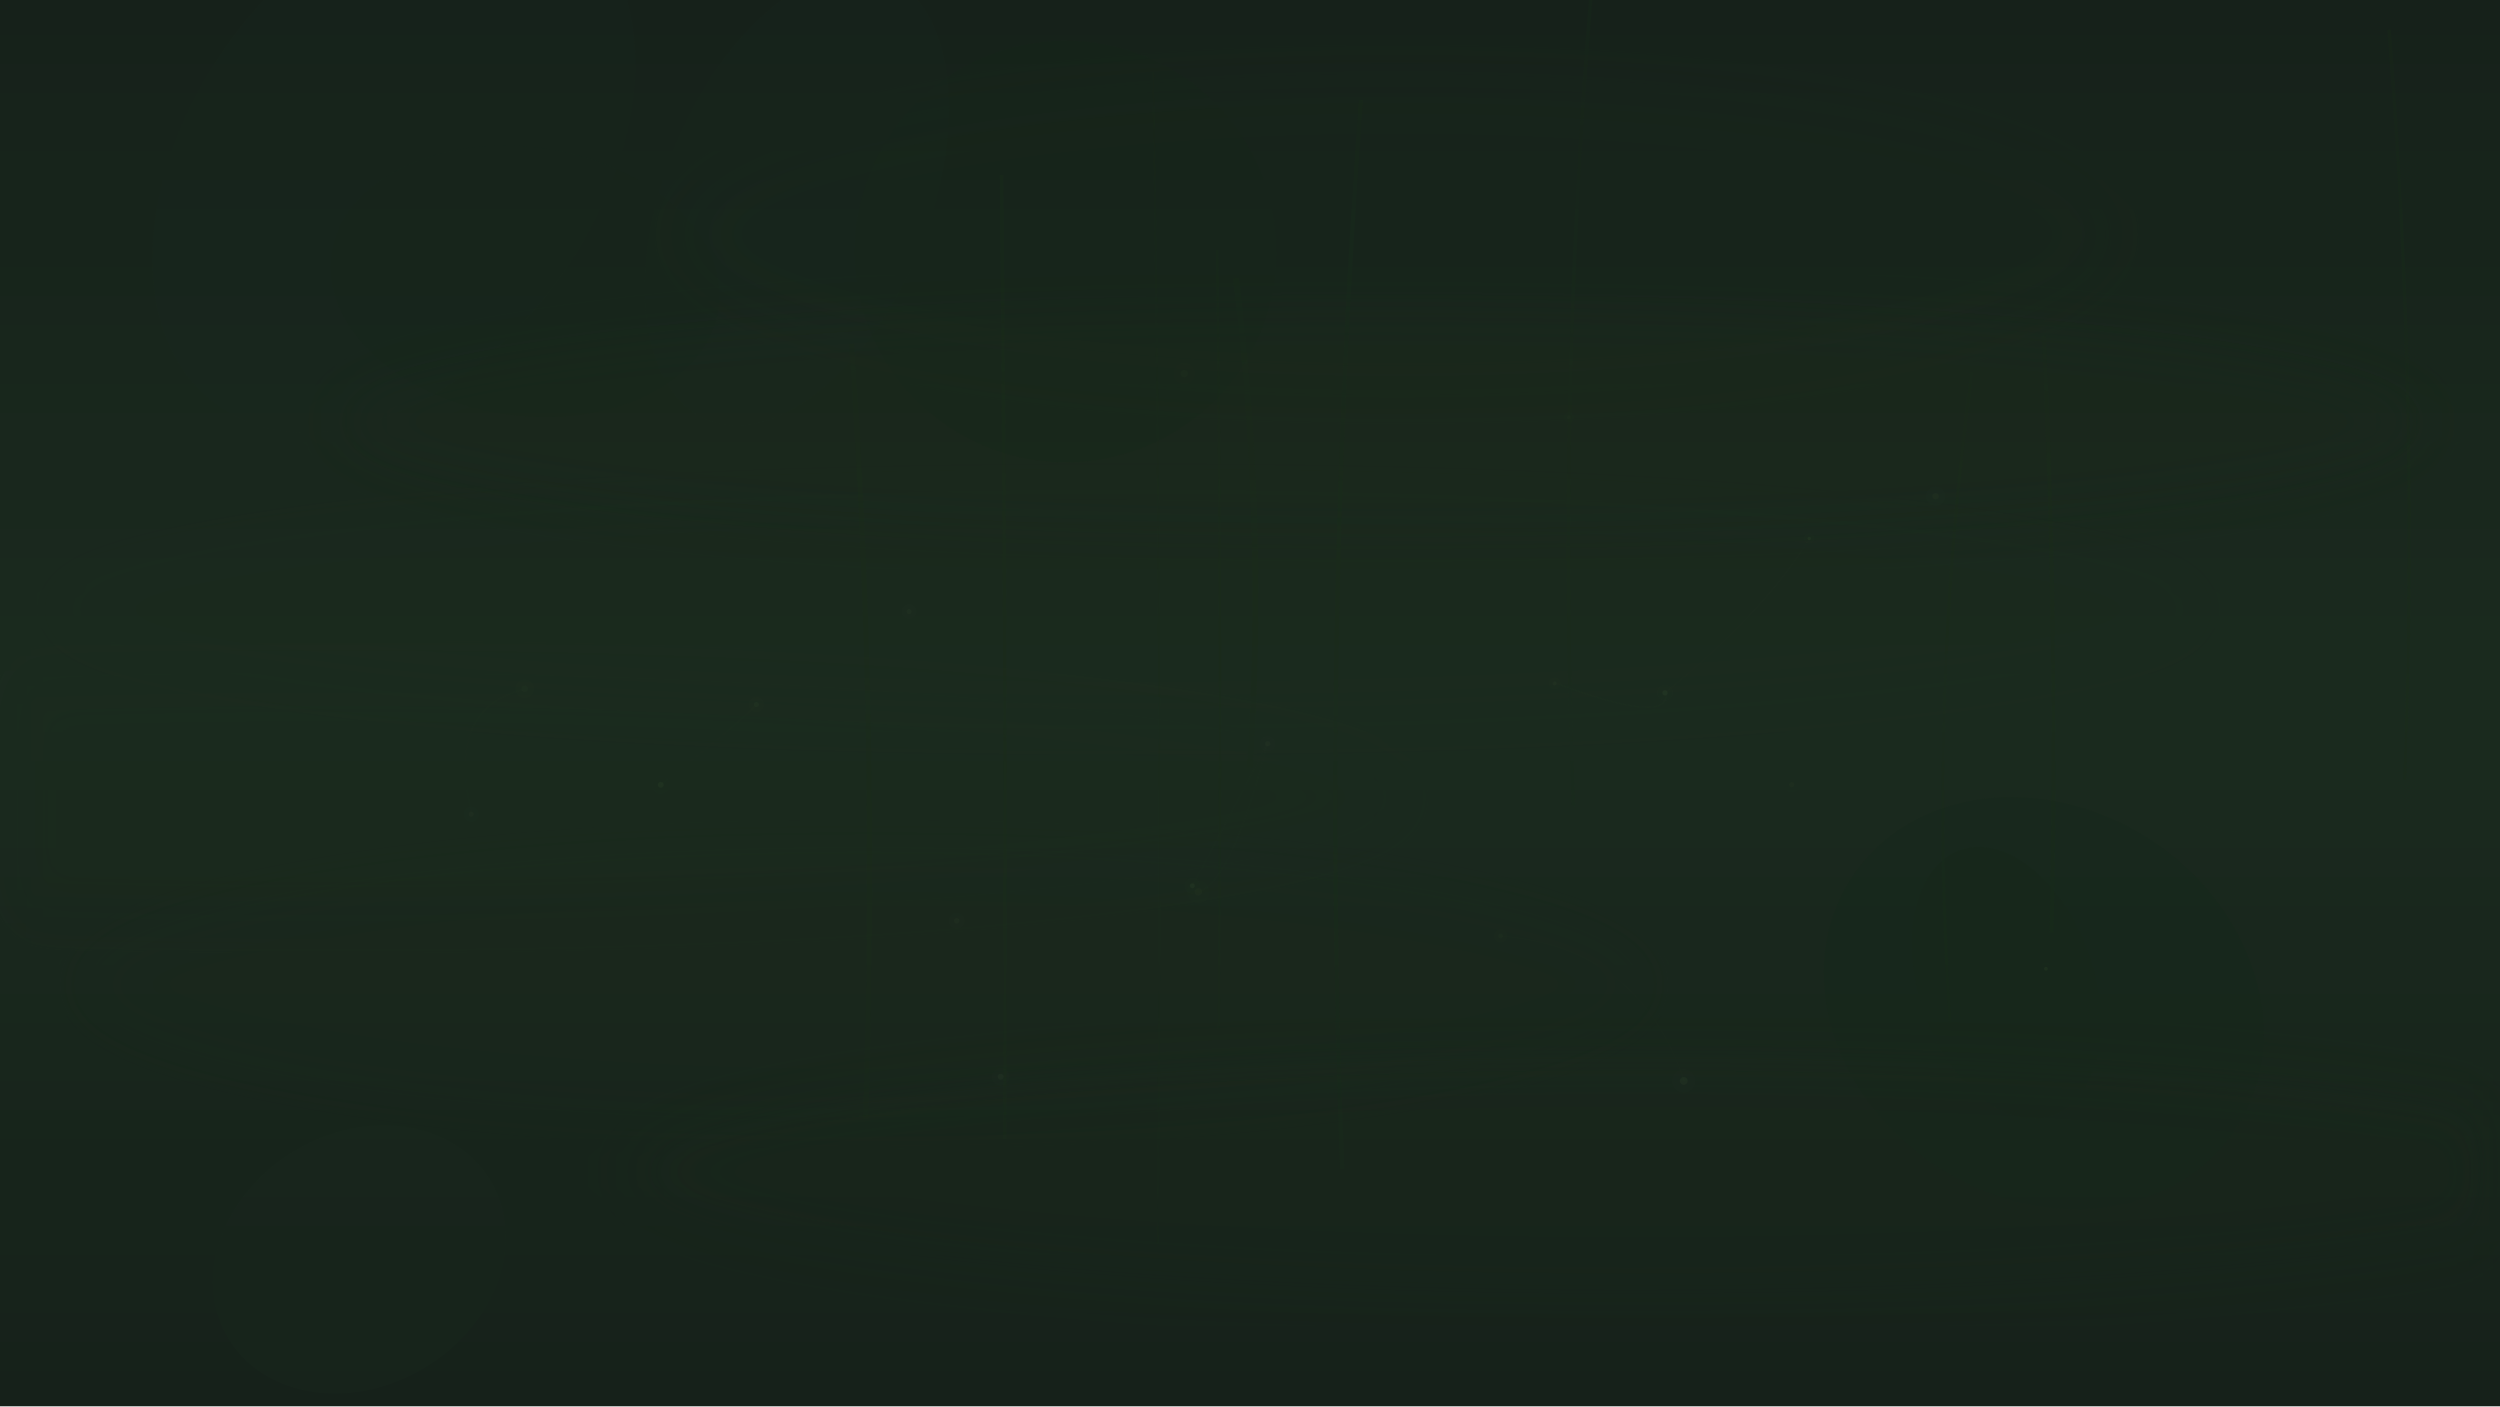
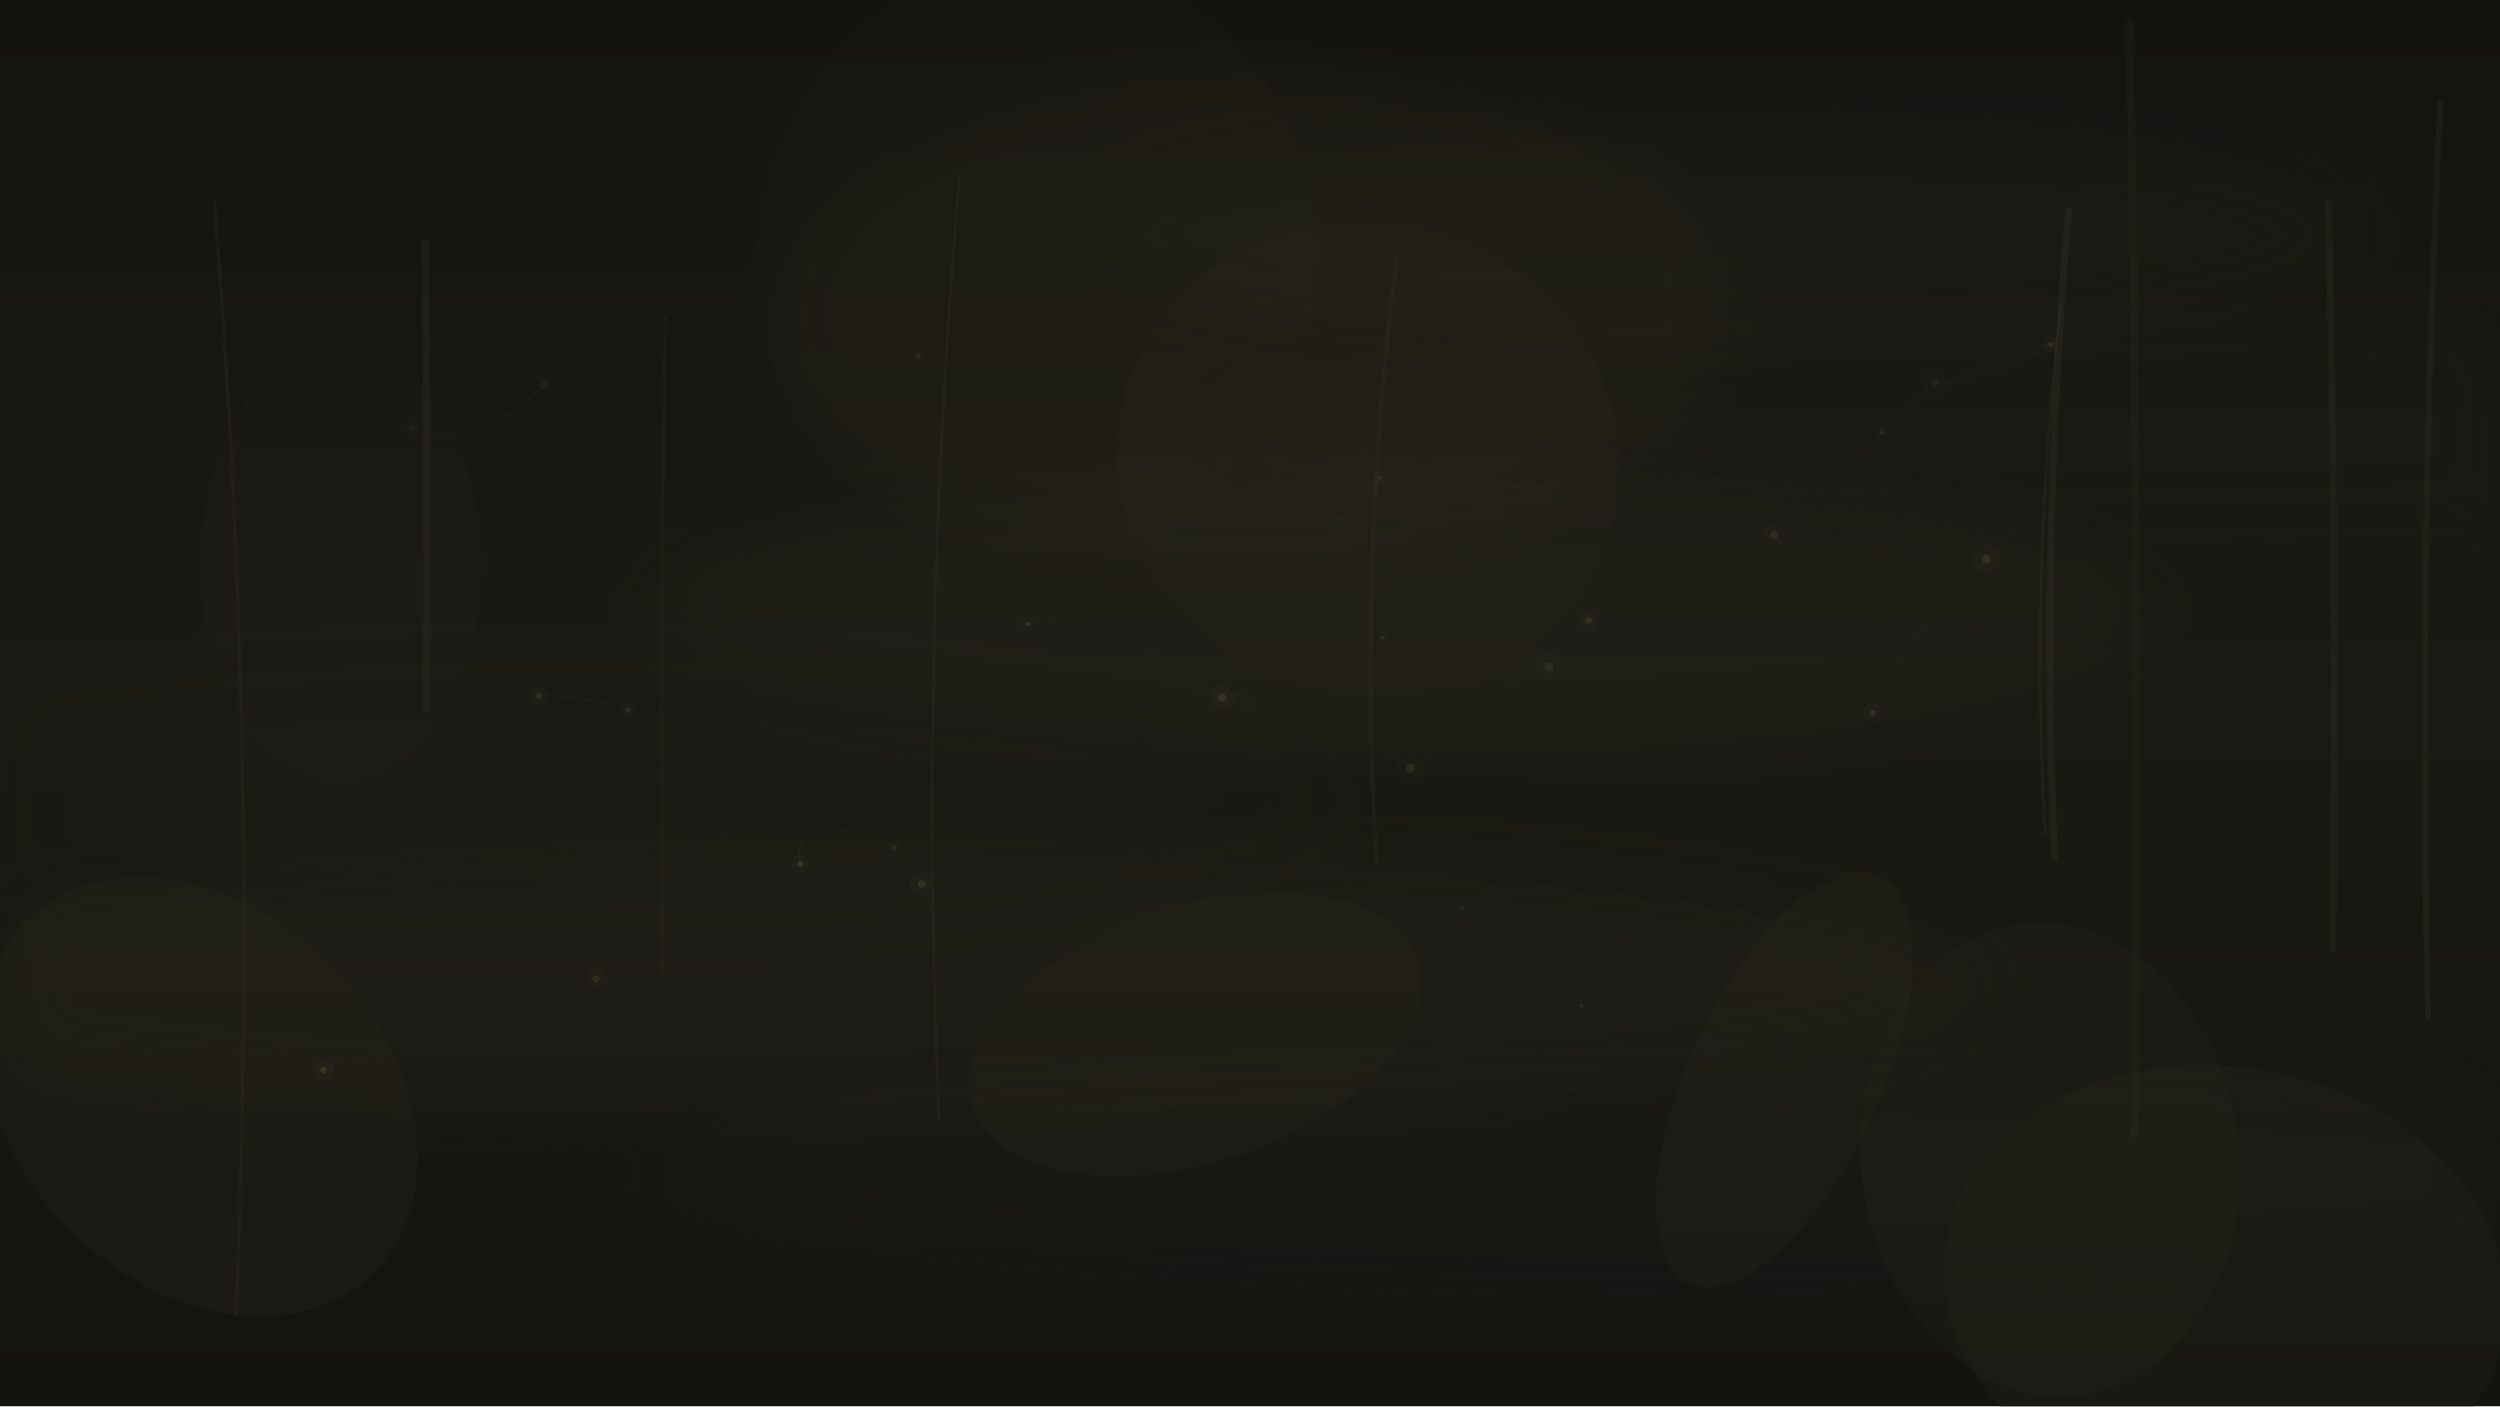
<svg xmlns="http://www.w3.org/2000/svg" viewBox="0 0 1600 900" width="1600" height="900">
  <defs>
    <linearGradient id="bg" x1="0" y1="0" x2="0" y2="1">
-       <stop offset="0%" stop-color="#141e18" />
-       <stop offset="50%" stop-color="#1a2a1e" />
-       <stop offset="100%" stop-color="#141e18" />
+       <stop offset="0%" stop-color="#141310" />
+       <stop offset="50%" stop-color="#1a1a14" />
+       <stop offset="100%" stop-color="#141310" />
    </linearGradient>
    <radialGradient id="glow1" cx="50%" cy="50%" r="50%">
-       <stop offset="0%" stop-color="#c8e080" stop-opacity="0.15" />
-       <stop offset="100%" stop-color="#c8e080" stop-opacity="0" />
+       <stop offset="0%" stop-color="#e8d060" stop-opacity="0.25" />
+       <stop offset="100%" stop-color="#b89b3e" stop-opacity="0" />
    </radialGradient>
    <radialGradient id="glow2" cx="50%" cy="50%" r="50%">
-       <stop offset="0%" stop-color="#5ba8c8" stop-opacity="0.1" />
-       <stop offset="100%" stop-color="#5ba8c8" stop-opacity="0" />
+       <stop offset="0%" stop-color="#b89b3e" stop-opacity="0.2" />
+       <stop offset="100%" stop-color="#b89b3e" stop-opacity="0" />
+     </radialGradient>
+     <radialGradient id="glowGold" cx="50%" cy="50%" r="50%">
+       <stop offset="0%" stop-color="#e8b840" stop-opacity="0.3" />
+       <stop offset="100%" stop-color="#e8b840" stop-opacity="0" />
    </radialGradient>
    <filter id="blur1">
      <feGaussianBlur stdDeviation="3" />
    </filter>
    <filter id="blur2">
      <feGaussianBlur stdDeviation="8" />
    </filter>
    <filter id="blur3">
      <feGaussianBlur stdDeviation="20" />
    </filter>
  </defs>
  <rect width="1600" height="900" fill="url(#bg)" />
-   <ellipse cx="336" cy="180" rx="86" ry="125" fill="#122414" opacity="0.20" transform="rotate(98 336 180)" />
-   <ellipse cx="252" cy="103" rx="193" ry="130" fill="#1a2a1e" opacity="0.13" transform="rotate(126 252 103)" />
-   <ellipse cx="510" cy="127" rx="153" ry="85" fill="#1a2a1e" opacity="0.13" transform="rotate(112 510 127)" />
-   <ellipse cx="1428" cy="487" rx="48" ry="45" fill="#1a2a1e" opacity="0.12" transform="rotate(19 1428 487)" />
-   <ellipse cx="682" cy="161" rx="135" ry="135" fill="#122414" opacity="0.19" transform="rotate(112 682 161)" />
-   <ellipse cx="1308" cy="642" rx="147" ry="125" fill="#122414" opacity="0.19" transform="rotate(33 1308 642)" />
-   <ellipse cx="1284" cy="629" rx="56" ry="90" fill="#122414" opacity="0.17" transform="rotate(341 1284 629)" />
-   <ellipse cx="230" cy="806" rx="81" ry="98" fill="#1a2a1e" opacity="0.20" transform="rotate(239 230 806)" />
-   <path d="M1262,238 Q1234,446 1248,654" stroke="#162e14" stroke-width="2.1" fill="none" opacity="0.17" />
-   <path d="M738,46 Q744,421 741,796" stroke="#162e14" stroke-width="1.3" fill="none" opacity="0.12" />
-   <path d="M1308,215 Q1317,406 1313,597" stroke="#162e14" stroke-width="2.6" fill="none" opacity="0.22" />
-   <path d="M641,112 Q644,421 643,729" stroke="#162e14" stroke-width="2.2" fill="none" opacity="0.25" />
-   <path d="M545,220 Q562,468 554,716" stroke="#162e14" stroke-width="3.4" fill="none" opacity="0.17" />
-   <path d="M871,64 Q846,406 859,748" stroke="#162e14" stroke-width="2.7" fill="none" opacity="0.24" />
-   <path d="M779,160 Q782,409 780,658" stroke="#162e14" stroke-width="1.5" fill="none" opacity="0.22" />
-   <path d="M1529,19 Q1548,259 1539,499" stroke="#162e14" stroke-width="2.1" fill="none" opacity="0.22" />
-   <path d="M791,178 Q810,334 800,491" stroke="#162e14" stroke-width="3.7" fill="none" opacity="0.23" />
-   <path d="M1018,0 Q997,258 1007,516" stroke="#162e14" stroke-width="2.2" fill="none" opacity="0.18" />
-   <ellipse cx="894" cy="150" rx="459" ry="101" fill="#1a2a18" opacity="0.082" filter="url(#blur3)" />
-   <ellipse cx="884" cy="270" rx="674" ry="78" fill="#1a2a18" opacity="0.144" filter="url(#blur3)" />
-   <ellipse cx="722" cy="390" rx="695" ry="81" fill="#1a2a18" opacity="0.059" filter="url(#blur3)" />
-   <ellipse cx="210" cy="510" rx="696" ry="84" fill="#1a2a18" opacity="0.063" filter="url(#blur3)" />
-   <ellipse cx="553" cy="630" rx="511" ry="93" fill="#1a2a18" opacity="0.055" filter="url(#blur3)" />
-   <ellipse cx="1044" cy="750" rx="646" ry="82" fill="#1a2a18" opacity="0.136" filter="url(#blur3)" />
-   <path d="M995,437 Q997,326 1004,267" stroke="#3a5a2a" stroke-width="0.8" fill="none" opacity="0.007" />
-   <path d="M995,437 Q1070,465 1066,443" stroke="#3a5a2a" stroke-width="0.8" fill="none" opacity="0.032" />
-   <path d="M995,437 Q870,457 811,476" stroke="#3a5a2a" stroke-width="0.8" fill="none" opacity="0.003" />
-   <path d="M995,437 Q1047,373 1158,345" stroke="#3a5a2a" stroke-width="0.8" fill="none" opacity="0.003" />
-   <path d="M1004,267 Q1050,280 1158,345" stroke="#3a5a2a" stroke-width="0.8" fill="none" opacity="0.007" />
-   <path d="M1066,443 Q1009,546 960,599" stroke="#3a5a2a" stroke-width="0.8" fill="none" opacity="0.003" />
-   <path d="M1066,443 Q1128,393 1158,345" stroke="#3a5a2a" stroke-width="0.8" fill="none" opacity="0.016" />
-   <path d="M302,521 Q285,453 336,441" stroke="#3a5a2a" stroke-width="0.8" fill="none" opacity="0.028" />
-   <path d="M811,476 Q789,563 767,571" stroke="#3a5a2a" stroke-width="0.8" fill="none" opacity="0.024" />
-   <path d="M811,476 Q782,532 763,567" stroke="#3a5a2a" stroke-width="0.8" fill="none" opacity="0.024" />
-   <path d="M423,502 Q472,464 484,451" stroke="#3a5a2a" stroke-width="0.8" fill="none" opacity="0.030" />
-   <path d="M484,451 Q522,512 612,589" stroke="#3a5a2a" stroke-width="0.8" fill="none" opacity="0.003" />
-   <path d="M640,689 Q723,650 767,571" stroke="#3a5a2a" stroke-width="0.8" fill="none" opacity="0.007" />
-   <path d="M640,689 Q718,626 763,567" stroke="#3a5a2a" stroke-width="0.8" fill="none" opacity="0.007" />
-   <path d="M1078,692 Q1049,606 960,599" stroke="#3a5a2a" stroke-width="0.8" fill="none" opacity="0.013" />
-   <circle cx="1238.8" cy="317.6" r="2.1" fill="#4a6a3a" opacity="0.09" />
-   <circle cx="1238.8" cy="317.6" r="6.2" fill="#4a6a3a" opacity="0.013" />
-   <circle cx="581.8" cy="391.4" r="1.6" fill="#4a6a3a" opacity="0.10" />
-   <circle cx="581.8" cy="391.4" r="4.7" fill="#4a6a3a" opacity="0.016" />
-   <circle cx="995.0" cy="437.4" r="1.3" fill="#4a6a3a" opacity="0.09" />
-   <circle cx="995.0" cy="437.4" r="3.8" fill="#4a6a3a" opacity="0.013" />
-   <circle cx="1309.4" cy="620.0" r="1.2" fill="#4a6a3a" opacity="0.15" />
-   <circle cx="1309.4" cy="620.0" r="3.7" fill="#4a6a3a" opacity="0.022" />
-   <circle cx="1004.1" cy="267.1" r="1.1" fill="#4a6a3a" opacity="0.05" />
-   <circle cx="1004.1" cy="267.1" r="3.3" fill="#4a6a3a" opacity="0.008" />
-   <circle cx="1065.6" cy="443.4" r="1.7" fill="#4a6a3a" opacity="0.15" />
-   <circle cx="1065.6" cy="443.4" r="5.0" fill="#4a6a3a" opacity="0.022" />
-   <circle cx="301.6" cy="521.1" r="1.6" fill="#4a6a3a" opacity="0.10" />
-   <circle cx="301.6" cy="521.1" r="4.9" fill="#4a6a3a" opacity="0.014" />
-   <circle cx="1146.7" cy="502.2" r="1.6" fill="#4a6a3a" opacity="0.07" />
-   <circle cx="1146.7" cy="502.2" r="4.9" fill="#4a6a3a" opacity="0.010" />
-   <circle cx="811.3" cy="476.0" r="1.7" fill="#4a6a3a" opacity="0.09" />
-   <circle cx="811.3" cy="476.0" r="5.0" fill="#4a6a3a" opacity="0.013" />
-   <circle cx="422.9" cy="502.3" r="1.9" fill="#4a6a3a" opacity="0.13" />
-   <circle cx="422.9" cy="502.3" r="5.6" fill="#4a6a3a" opacity="0.020" />
-   <circle cx="484.1" cy="450.9" r="1.6" fill="#4a6a3a" opacity="0.10" />
-   <circle cx="484.1" cy="450.9" r="4.8" fill="#4a6a3a" opacity="0.016" />
-   <circle cx="640.4" cy="689.1" r="1.9" fill="#4a6a3a" opacity="0.12" />
-   <circle cx="640.4" cy="689.1" r="5.6" fill="#4a6a3a" opacity="0.018" />
-   <circle cx="335.8" cy="440.8" r="2.0" fill="#4a6a3a" opacity="0.06" />
-   <circle cx="335.8" cy="440.8" r="6.1" fill="#4a6a3a" opacity="0.010" />
-   <circle cx="1077.6" cy="691.8" r="2.5" fill="#4a6a3a" opacity="0.13" />
-   <circle cx="1077.6" cy="691.8" r="7.4" fill="#4a6a3a" opacity="0.019" />
-   <circle cx="757.9" cy="239.1" r="2.3" fill="#4a6a3a" opacity="0.06" />
-   <circle cx="757.9" cy="239.1" r="7.0" fill="#4a6a3a" opacity="0.009" />
-   <circle cx="766.9" cy="570.8" r="2.4" fill="#4a6a3a" opacity="0.06" />
-   <circle cx="766.9" cy="570.8" r="7.3" fill="#4a6a3a" opacity="0.009" />
-   <circle cx="960.4" cy="599.0" r="1.5" fill="#4a6a3a" opacity="0.06" />
-   <circle cx="960.4" cy="599.0" r="4.4" fill="#4a6a3a" opacity="0.008" />
-   <circle cx="612.3" cy="589.3" r="1.7" fill="#4a6a3a" opacity="0.10" />
-   <circle cx="612.3" cy="589.3" r="5.1" fill="#4a6a3a" opacity="0.015" />
-   <circle cx="763.1" cy="566.9" r="1.6" fill="#4a6a3a" opacity="0.15" />
-   <circle cx="763.1" cy="566.9" r="4.9" fill="#4a6a3a" opacity="0.022" />
-   <circle cx="1157.9" cy="344.6" r="1.1" fill="#4a6a3a" opacity="0.14" />
-   <circle cx="1157.9" cy="344.6" r="3.2" fill="#4a6a3a" opacity="0.021" />
-   <rect width="1600" height="900" fill="#1a2a1e" opacity="0.25" />
+   <ellipse cx="1424" cy="824" rx="141" ry="181" fill="#28261c" opacity="0.26" transform="rotate(99 1424 824)" />
+   <ellipse cx="128" cy="702" rx="119" ry="158" fill="#28261c" opacity="0.25" transform="rotate(316 128 702)" />
+   <ellipse cx="1312" cy="742" rx="152" ry="121" fill="#28261c" opacity="0.20" transform="rotate(263 1312 742)" />
+   <ellipse cx="876" cy="294" rx="151" ry="162" fill="#22201a" opacity="0.23" transform="rotate(285 876 294)" />
+   <ellipse cx="218" cy="361" rx="141" ry="90" fill="#22201a" opacity="0.14" transform="rotate(90 218 361)" />
+   <ellipse cx="1142" cy="691" rx="144" ry="61" fill="#28261c" opacity="0.26" transform="rotate(115 1142 691)" />
+   <ellipse cx="765" cy="662" rx="82" ry="150" fill="#28261c" opacity="0.26" transform="rotate(72 765 662)" />
+   <ellipse cx="663" cy="164" rx="180" ry="191" fill="#22201a" opacity="0.12" transform="rotate(8 663 164)" />
+   <path d="M894,165 Q869,359 881,553" stroke="#343222" stroke-width="2.4" fill="none" opacity="0.24" />
+   <path d="M1363,13 Q1369,371 1366,728" stroke="#343222" stroke-width="4.9" fill="none" opacity="0.18" />
+   <path d="M272,153 Q274,305 273,456" stroke="#343222" stroke-width="4.7" fill="none" opacity="0.30" />
+   <path d="M1324,133 Q1306,342 1315,551" stroke="#343222" stroke-width="4.3" fill="none" opacity="0.34" />
+   <path d="M426,202 Q422,412 424,622" stroke="#343222" stroke-width="2.3" fill="none" opacity="0.19" />
+   <path d="M1319,196 Q1299,366 1309,535" stroke="#343222" stroke-width="1.6" fill="none" opacity="0.31" />
+   <path d="M1562,64 Q1547,358 1554,653" stroke="#343222" stroke-width="3.8" fill="none" opacity="0.27" />
+   <path d="M137,127 Q166,484 151,842" stroke="#343222" stroke-width="2.2" fill="none" opacity="0.23" />
+   <path d="M614,114 Q588,417 601,719" stroke="#343222" stroke-width="1.7" fill="none" opacity="0.26" />
+   <path d="M1490,127 Q1496,368 1493,609" stroke="#343222" stroke-width="4.3" fill="none" opacity="0.28" />
+   <ellipse cx="1098" cy="150" rx="414" ry="75" fill="#323024" opacity="0.134" filter="url(#blur3)" />
+   <ellipse cx="1373" cy="270" rx="601" ry="68" fill="#24221c" opacity="0.167" filter="url(#blur3)" />
+   <ellipse cx="897" cy="390" rx="478" ry="90" fill="#302e22" opacity="0.172" filter="url(#blur3)" />
+   <ellipse cx="358" cy="510" rx="495" ry="92" fill="#24221c" opacity="0.077" filter="url(#blur3)" />
+   <ellipse cx="576" cy="630" rx="694" ry="90" fill="#302e22" opacity="0.177" filter="url(#blur3)" />
+   <ellipse cx="1097" cy="750" rx="678" ry="77" fill="#24221c" opacity="0.165" filter="url(#blur3)" />
+   <path d="M1271,358 Q1222,404 1198,456" stroke="#5a5838" stroke-width="1" fill="none" opacity="0.039" />
+   <path d="M382,627 Q462,562 512,553" stroke="#5a5838" stroke-width="1" fill="none" opacity="0.025" />
+   <path d="M264,274 Q301,293 348,247" stroke="#5a5838" stroke-width="1" fill="none" opacity="0.056" />
+   <path d="M512,553 Q427,536 402,454" stroke="#5a5838" stroke-width="1" fill="none" opacity="0.026" />
+   <path d="M512,553 Q506,514 572,542" stroke="#5a5838" stroke-width="1" fill="none" opacity="0.070" />
+   <path d="M1313,220 Q1227,243 1204,277" stroke="#5a5838" stroke-width="1" fill="none" opacity="0.039" />
+   <path d="M1313,220 Q1289,238 1239,245" stroke="#5a5838" stroke-width="1" fill="none" opacity="0.061" />
+   <path d="M782,446 Q823,436 903,492" stroke="#5a5838" stroke-width="1" fill="none" opacity="0.036" />
+   <path d="M782,446 Q846,350 883,306" stroke="#5a5838" stroke-width="1" fill="none" opacity="0.013" />
+   <path d="M782,446 Q711,390 658,399" stroke="#5a5838" stroke-width="1" fill="none" opacity="0.033" />
+   <path d="M402,454 Q380,446 345,445" stroke="#5a5838" stroke-width="1" fill="none" opacity="0.071" />
+   <path d="M903,492 Q995,597 1012,644" stroke="#5a5838" stroke-width="1" fill="none" opacity="0.006" />
+   <path d="M903,492 Q935,464 1017,397" stroke="#5a5838" stroke-width="1" fill="none" opacity="0.026" />
+   <path d="M885,408 Q954,363 1017,397" stroke="#5a5838" stroke-width="1" fill="none" opacity="0.034" />
+   <path d="M885,408 Q912,416 991,427" stroke="#5a5838" stroke-width="1" fill="none" opacity="0.046" />
+   <path d="M1204,277 Q1215,382 1198,456" stroke="#5a5838" stroke-width="1" fill="none" opacity="0.010" />
+   <path d="M991,427 Q921,336 883,306" stroke="#5a5838" stroke-width="1" fill="none" opacity="0.019" />
+   <path d="M991,427 Q1032,346 1135,342" stroke="#5a5838" stroke-width="1" fill="none" opacity="0.017" />
+   <path d="M588,228 Q635,326 658,399" stroke="#5a5838" stroke-width="1" fill="none" opacity="0.007" />
+   <circle cx="935.5" cy="580.8" r="1.5" fill="#6a6840" opacity="0.13" />
+   <circle cx="935.5" cy="580.8" r="4.6" fill="#6a6840" opacity="0.027" />
+   <circle cx="1271.2" cy="357.8" r="3.0" fill="#6a6840" opacity="0.21" />
+   <circle cx="1271.2" cy="357.8" r="9.0" fill="#6a6840" opacity="0.042" />
+   <circle cx="381.5" cy="626.5" r="2.3" fill="#6a6840" opacity="0.22" />
+   <circle cx="381.5" cy="626.5" r="6.9" fill="#6a6840" opacity="0.043" />
+   <circle cx="263.9" cy="274.3" r="1.5" fill="#6a6840" opacity="0.09" />
+   <circle cx="263.9" cy="274.3" r="4.4" fill="#6a6840" opacity="0.017" />
+   <circle cx="512.3" cy="553.0" r="1.9" fill="#6a6840" opacity="0.25" />
+   <circle cx="512.3" cy="553.0" r="5.6" fill="#6a6840" opacity="0.050" />
+   <circle cx="1312.6" cy="220.4" r="1.7" fill="#6a6840" opacity="0.20" />
+   <circle cx="1312.6" cy="220.4" r="5.1" fill="#6a6840" opacity="0.040" />
+   <circle cx="782.2" cy="446.5" r="2.7" fill="#6a6840" opacity="0.23" />
+   <circle cx="782.2" cy="446.5" r="8.1" fill="#6a6840" opacity="0.045" />
+   <circle cx="348.4" cy="246.8" r="2.7" fill="#6a6840" opacity="0.11" />
+   <circle cx="348.4" cy="246.8" r="8.2" fill="#6a6840" opacity="0.022" />
+   <circle cx="402.0" cy="454.4" r="1.5" fill="#6a6840" opacity="0.23" />
+   <circle cx="402.0" cy="454.4" r="4.6" fill="#6a6840" opacity="0.046" />
+   <circle cx="902.8" cy="491.8" r="2.9" fill="#6a6840" opacity="0.17" />
+   <circle cx="902.8" cy="491.8" r="8.8" fill="#6a6840" opacity="0.034" />
+   <circle cx="884.9" cy="408.2" r="1.2" fill="#6a6840" opacity="0.21" />
+   <circle cx="884.9" cy="408.2" r="3.5" fill="#6a6840" opacity="0.042" />
+   <circle cx="1012.3" cy="643.7" r="1.1" fill="#6a6840" opacity="0.20" />
+   <circle cx="1012.3" cy="643.7" r="3.2" fill="#6a6840" opacity="0.039" />
+   <circle cx="1016.8" cy="397.1" r="2.2" fill="#6a6840" opacity="0.24" />
+   <circle cx="1016.8" cy="397.1" r="6.5" fill="#6a6840" opacity="0.048" />
+   <circle cx="1204.4" cy="276.9" r="1.2" fill="#6a6840" opacity="0.22" />
+   <circle cx="1204.4" cy="276.9" r="3.5" fill="#6a6840" opacity="0.044" />
+   <circle cx="991.4" cy="427.0" r="2.9" fill="#6a6840" opacity="0.18" />
+   <circle cx="991.4" cy="427.0" r="8.7" fill="#6a6840" opacity="0.036" />
+   <circle cx="207.0" cy="684.9" r="2.3" fill="#6a6840" opacity="0.24" />
+   <circle cx="207.0" cy="684.9" r="6.9" fill="#6a6840" opacity="0.048" />
+   <circle cx="589.9" cy="565.8" r="2.5" fill="#6a6840" opacity="0.24" />
+   <circle cx="589.9" cy="565.8" r="7.4" fill="#6a6840" opacity="0.049" />
+   <circle cx="883.0" cy="305.7" r="1.1" fill="#6a6840" opacity="0.19" />
+   <circle cx="883.0" cy="305.7" r="3.3" fill="#6a6840" opacity="0.038" />
+   <circle cx="587.8" cy="227.8" r="1.1" fill="#6a6840" opacity="0.24" />
+   <circle cx="587.8" cy="227.8" r="3.4" fill="#6a6840" opacity="0.048" />
+   <circle cx="657.7" cy="399.4" r="1.4" fill="#6a6840" opacity="0.24" />
+   <circle cx="657.7" cy="399.4" r="4.1" fill="#6a6840" opacity="0.049" />
+   <circle cx="1238.6" cy="244.6" r="2.7" fill="#6a6840" opacity="0.11" />
+   <circle cx="1238.6" cy="244.6" r="8.1" fill="#6a6840" opacity="0.022" />
+   <circle cx="1135.4" cy="342.5" r="2.5" fill="#6a6840" opacity="0.19" />
+   <circle cx="1135.4" cy="342.5" r="7.5" fill="#6a6840" opacity="0.038" />
+   <circle cx="344.7" cy="445.4" r="1.9" fill="#6a6840" opacity="0.22" />
+   <circle cx="344.7" cy="445.4" r="5.6" fill="#6a6840" opacity="0.043" />
+   <circle cx="572.1" cy="542.5" r="1.3" fill="#6a6840" opacity="0.19" />
+   <circle cx="572.1" cy="542.5" r="3.8" fill="#6a6840" opacity="0.039" />
+   <circle cx="1198.5" cy="456.3" r="2.0" fill="#6a6840" opacity="0.23" />
+   <circle cx="1198.5" cy="456.3" r="5.9" fill="#6a6840" opacity="0.046" />
+   <ellipse cx="800" cy="200" rx="300" ry="150" fill="#e8b840" opacity="0.03" filter="url(#blur3)" />
</svg>
